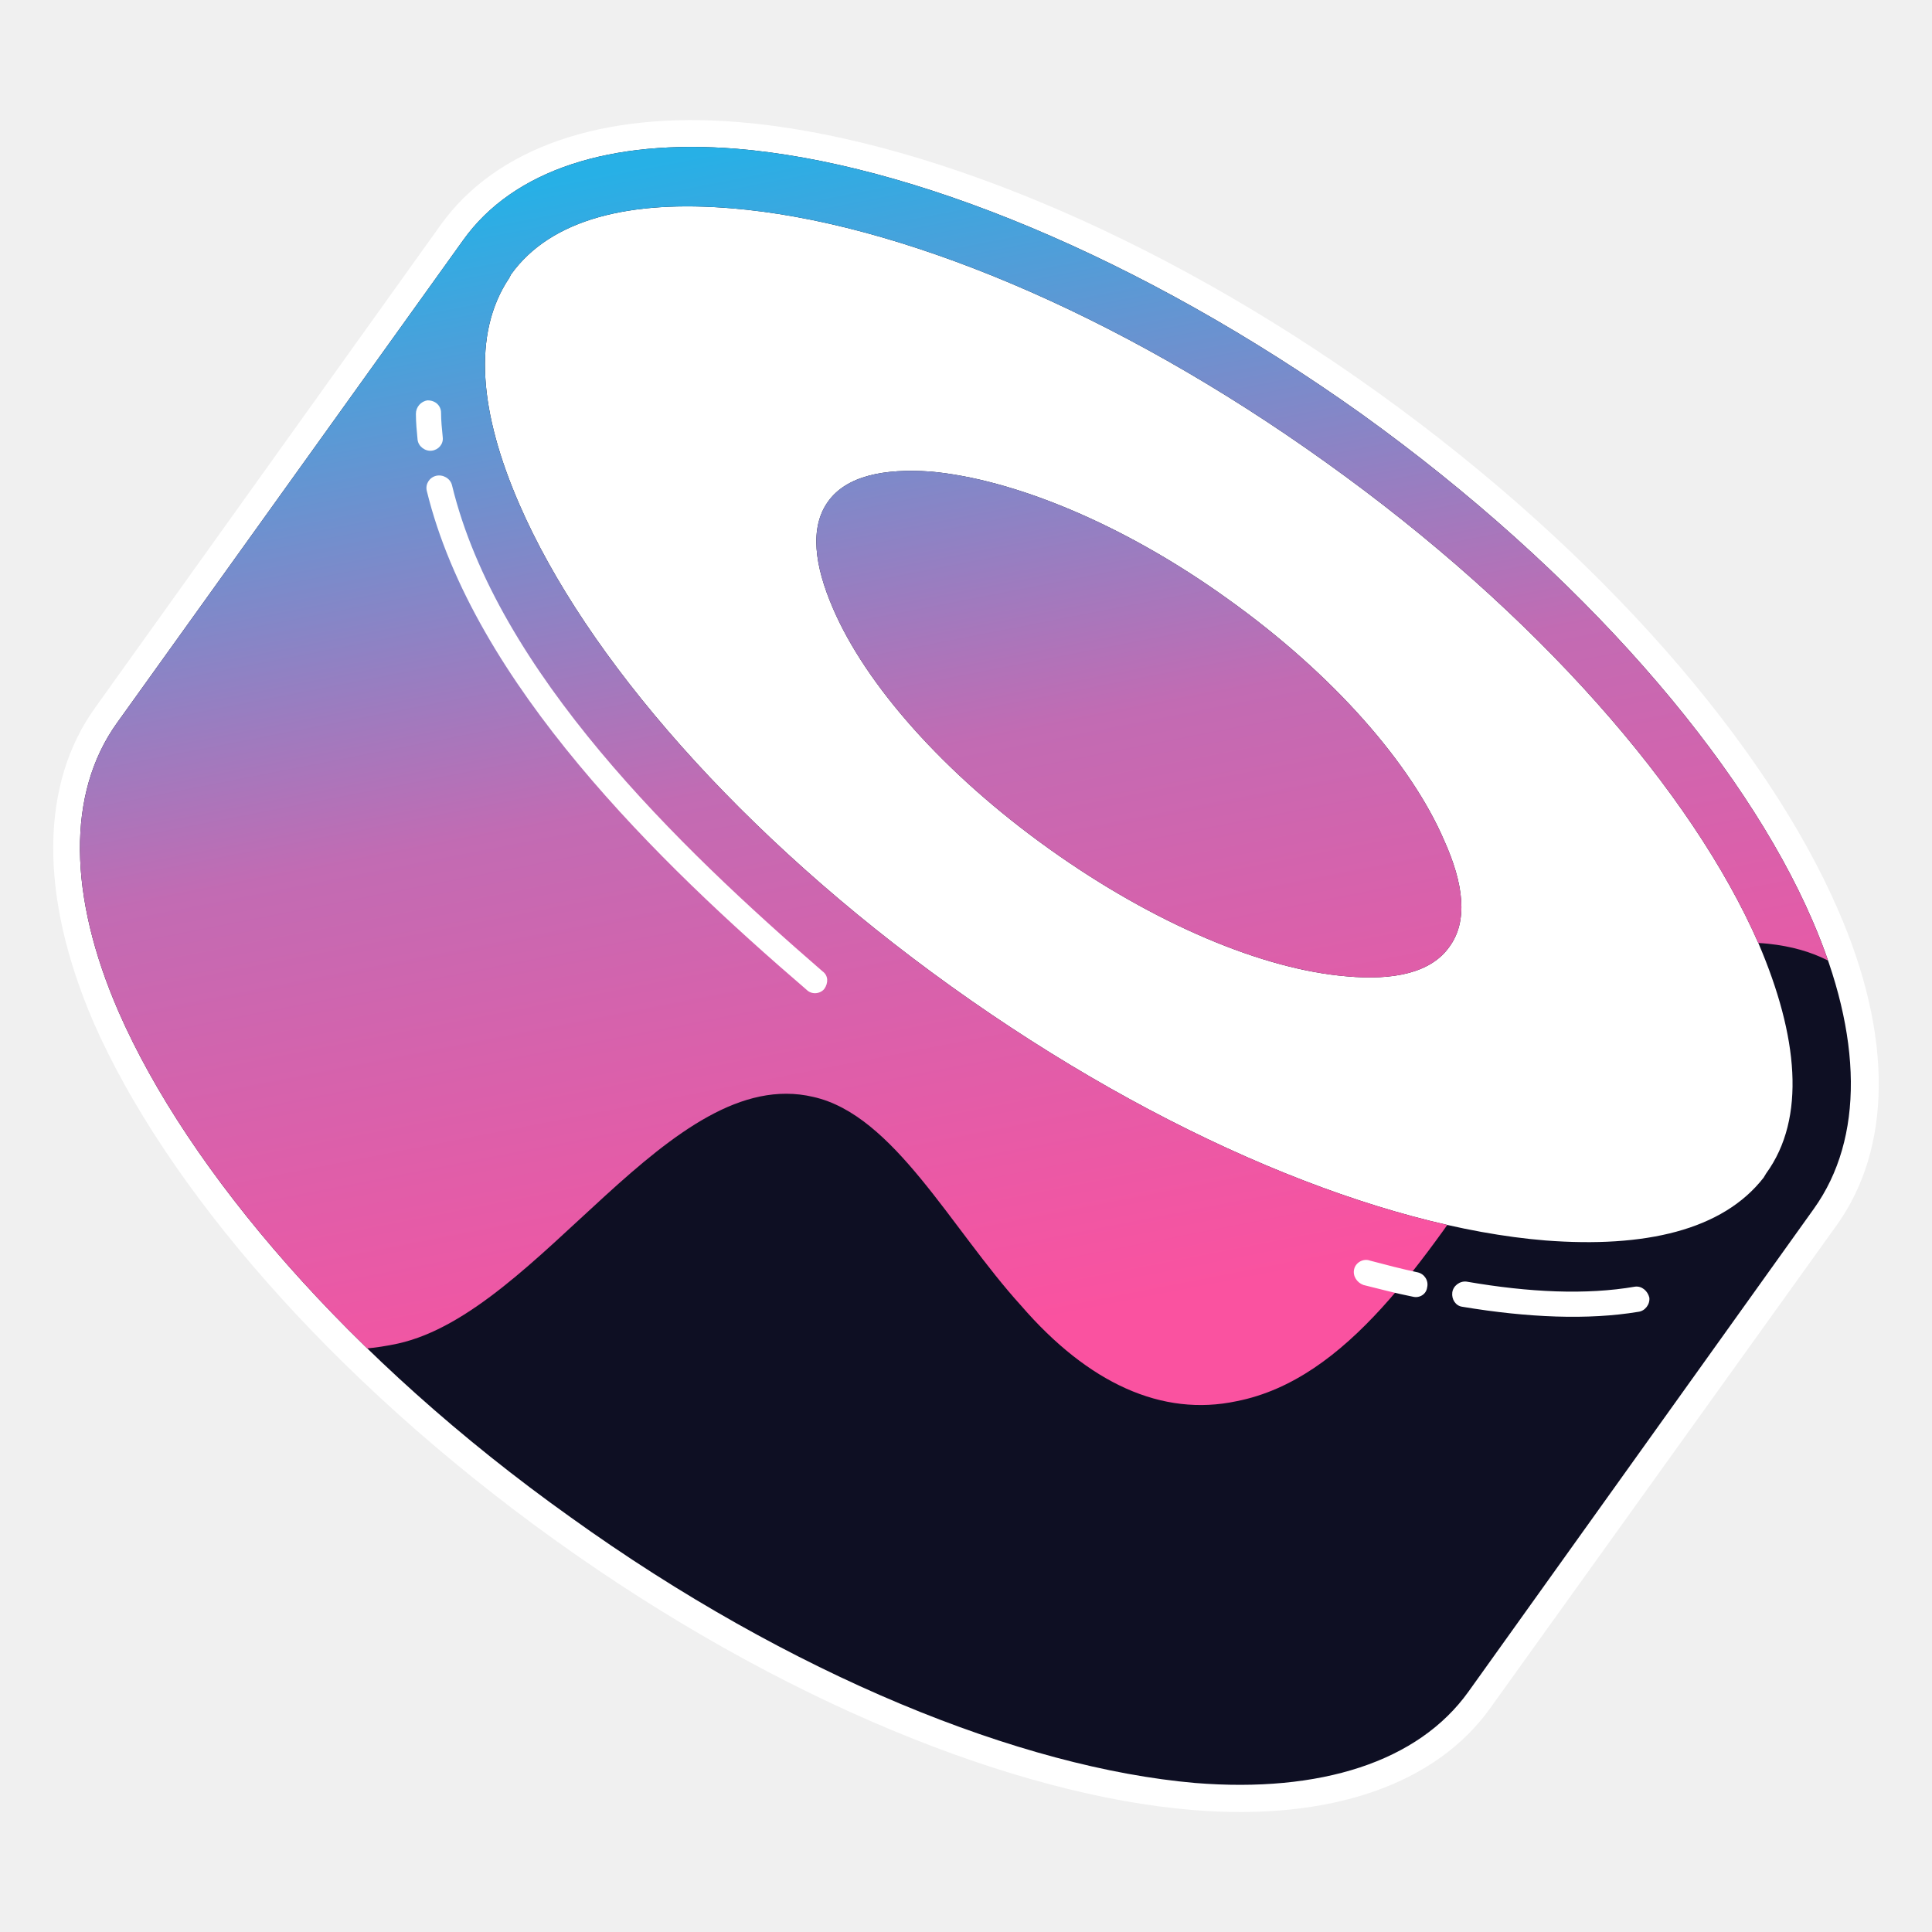
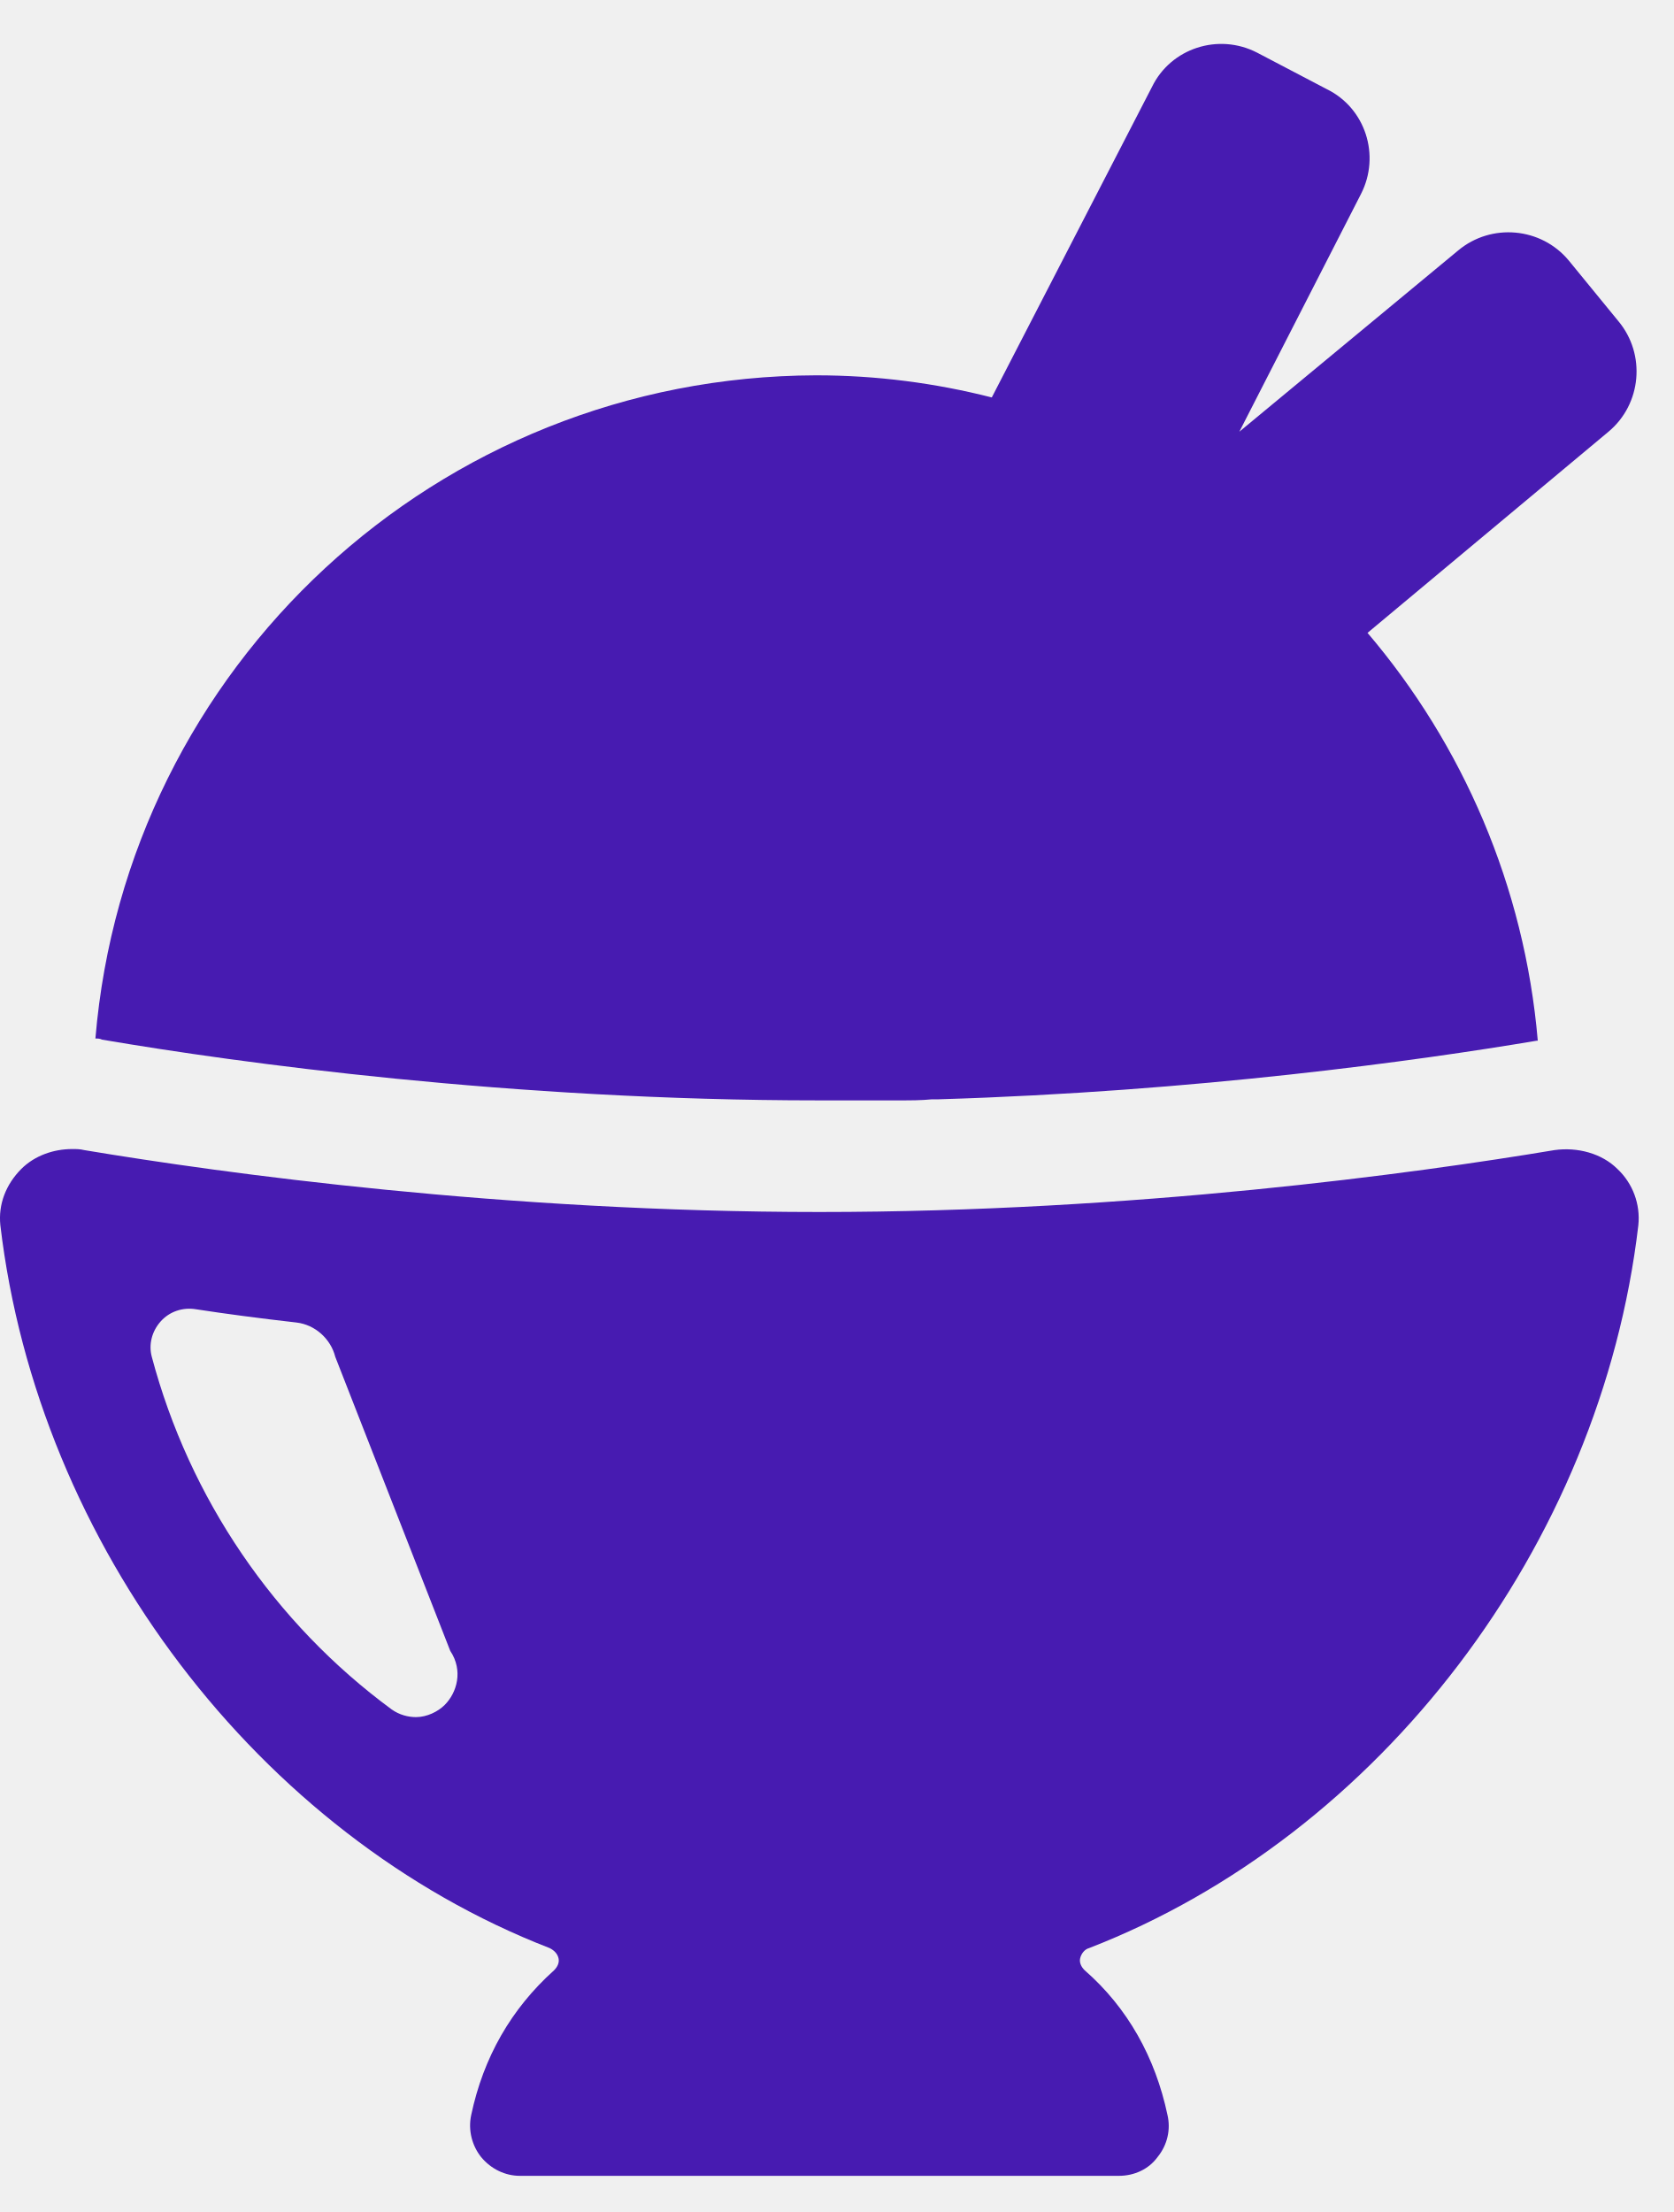
- <svg xmlns="http://www.w3.org/2000/svg" width="100%" height="100%" viewBox="0 0 512 512" version="1.1" xml:space="preserve" style="fill-rule:evenodd;clip-rule:evenodd;stroke-linejoin:round;stroke-miterlimit:2;">
-   <g transform="matrix(1,0,0,1,-21938.7,-17212.6)">
-     <g id="Logos">
-         </g>
-     <g transform="matrix(1.23692,1.94525e-17,-8.72859e-33,1.55612,20041.3,16222)">
-       <g id="Lite-SVG-Logo">
-             </g>
-     </g>
-     <g id="Icon-Logo" transform="matrix(0.266667,0,0,0.474074,21938.7,17212.6)">
-       <rect x="0" y="0" width="1920" height="1080" style="fill:none;" />
-       <g transform="matrix(5.26799,4.70868e-17,-3.71746e-32,3.76676,-5053.35,-2457.11)">
-         <g transform="matrix(1.53485,-7.37289e-16,-5.11207e-16,1.20744,-25893.4,-8083.24)">
-           <path d="M17721.1,7385.28C17721.1,7385.28 17678.5,7444.66 17678.5,7444.66C17671.8,7454.09 17658.8,7458.63 17641.9,7457.24C17620.1,7455.44 17591.2,7443.92 17563.5,7424.05C17535.8,7404.17 17515.6,7380.49 17506.8,7360.44C17500.1,7344.9 17500.2,7331.18 17507,7321.74C17507,7321.74 17549.5,7262.36 17549.5,7262.36C17556.3,7252.93 17569.3,7248.39 17586.1,7249.78C17607.9,7251.58 17636.9,7263.11 17664.6,7282.98C17692.3,7302.85 17712.5,7326.53 17721.2,7346.58C17728,7362.12 17727.8,7375.85 17721.1,7385.28L17721.1,7385.28ZM17560.9,7270.52C17565.3,7264.42 17574.1,7262.84 17585,7263.74C17604.9,7265.38 17631.1,7276.22 17656.4,7294.36C17681.7,7312.49 17700.4,7333.86 17708.4,7352.16C17712.7,7362.19 17714.1,7371.03 17709.7,7377.13L17715.4,7381.2C17715.4,7381.2 17709.7,7377.13 17709.7,7377.13L17667.1,7436.51C17662.8,7442.6 17654,7444.19 17643.1,7443.28C17623.2,7441.65 17596.9,7430.8 17571.6,7412.67C17546.3,7394.53 17527.6,7373.16 17519.7,7354.87C17515.3,7344.83 17514,7335.99 17518.4,7329.9C17518.4,7329.9 17560.9,7270.52 17560.9,7270.52Z" style="fill:white;" />
-         </g>
-         <g transform="matrix(1.53485,3.35132e-16,7.66811e-16,1.20744,-25885.9,-8092.74)">
-           <path d="M17550.4,7275.75C17564.3,7256.35 17611.4,7266.31 17655.6,7297.97C17699.8,7329.64 17724.4,7371.11 17710.5,7390.51C17710.5,7390.51 17668,7449.89 17668,7449.89C17654.1,7469.29 17606.9,7459.33 17562.7,7427.66C17518.5,7395.99 17493.9,7354.53 17507.8,7335.13C17507.8,7335.13 17550.4,7275.75 17550.4,7275.75Z" style="fill:white;" />
-         </g>
-         <g transform="matrix(1.58178,-1.97732e-17,8.78108e-33,1.24436,-28438.7,-19162.2)">
-           <path d="M18640.6,15952.1C18646.6,15943.7 18658.2,15940 18673.2,15941.2C18693.9,15942.9 18721.3,15954 18747.7,15972.8C18774,15991.7 18793.3,16014.2 18801.5,16033.2C18807.5,16047 18807.7,16059.2 18801.7,16067.6C18801.7,16067.6 18760.5,16125.2 18760.5,16125.2C18754.5,16133.6 18742.8,16137.3 18727.9,16136.1C18707.2,16134.3 18679.7,16123.3 18653.4,16104.4C18627,16085.6 18607.8,16063.1 18599.5,16044.1C18593.5,16030.3 18593.3,16018.1 18599.3,16009.7L18640.6,15952.1ZM18796,16063.5L18796,16063.4C18800.8,16056.8 18799.8,16047 18795.1,16036C18787.2,16017.9 18768.7,15996.6 18743.5,15978.6C18718.4,15960.6 18692.3,15949.9 18672.6,15948.3C18660.6,15947.3 18651.1,15949.5 18646.3,15956.2L18646.1,15956.6C18641.6,15963.3 18642.6,15972.8 18647.3,15983.6C18655.2,16001.8 18673.7,16023.1 18698.8,16041.1C18723.9,16059.1 18750,16069.8 18769.7,16071.4C18781.5,16072.3 18790.8,16070.2 18795.7,16063.9L18796,16063.4L18796,16063.5ZM18731.8,15994.9C18744.4,16003.9 18753.7,16014.6 18757.6,16023.7C18759.9,16028.8 18760.5,16033.3 18758.2,16036.4C18756,16039.5 18751.5,16040.4 18746,16039.9C18736.1,16039.1 18723.1,16033.7 18710.5,16024.7C18697.9,16015.7 18688.6,16005.1 18684.7,15996C18682.5,15990.9 18681.9,15986.4 18684.1,15983.3C18686.3,15980.2 18690.8,15979.3 18696.4,15979.7C18706.2,15980.6 18719.3,15985.9 18731.8,15994.9Z" style="fill:rgb(14,15,35);" />
-           <clipPath id="_clip1">
-             <path d="M18640.6,15952.1C18646.6,15943.7 18658.2,15940 18673.2,15941.2C18693.9,15942.9 18721.3,15954 18747.7,15972.8C18774,15991.7 18793.3,16014.2 18801.5,16033.2C18807.5,16047 18807.7,16059.2 18801.7,16067.6C18801.7,16067.6 18760.5,16125.2 18760.5,16125.2C18754.5,16133.6 18742.8,16137.3 18727.9,16136.1C18707.2,16134.3 18679.7,16123.3 18653.4,16104.4C18627,16085.6 18607.8,16063.1 18599.5,16044.1C18593.5,16030.3 18593.3,16018.1 18599.3,16009.7L18640.6,15952.1ZM18796,16063.5L18796,16063.4C18800.8,16056.8 18799.8,16047 18795.1,16036C18787.2,16017.9 18768.7,15996.6 18743.5,15978.6C18718.4,15960.6 18692.3,15949.9 18672.6,15948.3C18660.6,15947.3 18651.1,15949.5 18646.3,15956.2L18646.1,15956.6C18641.6,15963.3 18642.6,15972.8 18647.3,15983.6C18655.2,16001.8 18673.7,16023.1 18698.8,16041.1C18723.9,16059.1 18750,16069.8 18769.7,16071.4C18781.5,16072.3 18790.8,16070.2 18795.7,16063.9L18796,16063.4L18796,16063.5ZM18731.8,15994.9C18744.4,16003.9 18753.7,16014.6 18757.6,16023.7C18759.9,16028.8 18760.5,16033.3 18758.2,16036.4C18756,16039.5 18751.5,16040.4 18746,16039.9C18736.1,16039.1 18723.1,16033.7 18710.5,16024.7C18697.9,16015.7 18688.6,16005.1 18684.7,15996C18682.5,15990.9 18681.9,15986.4 18684.1,15983.3C18686.3,15980.2 18690.8,15979.3 18696.4,15979.7C18706.2,15980.6 18719.3,15985.9 18731.8,15994.9Z" />
-           </clipPath>
-           <g clip-path="url(#_clip1)">
-             <g transform="matrix(1,-1.68009e-16,1.68009e-16,-2.3719,1581.65,53337.7)">
-               <path d="M17004.5,15714.1C17005.6,15714.1 17007.4,15713 17008.4,15712.7C17011.9,15711.6 17015.4,15710.5 17019,15709.6C17029.5,15706.9 17040.4,15705.4 17051.2,15706.4C17068.2,15708 17083.6,15720.5 17100.7,15718.8C17110.3,15717.9 17117.1,15712.2 17125.5,15708.3C17133.5,15704.4 17142.3,15702.7 17151.2,15703.5C17177.7,15705.7 17187.7,15727.7 17214.6,15726.5C17236.9,15725.5 17228.2,15714.2 17249.6,15710.2C17249.8,15710.1 17301.3,15729.2 17301.7,15732.5C17303.2,15745.2 17274.6,15894.8 17275.9,15894.8L17020.8,15855.3L17004.5,15714.1Z" style="fill:url(#_Linear2);" />
-             </g>
-           </g>
-         </g>
-         <g transform="matrix(1.58178,-1.97732e-17,8.78108e-33,1.24436,-28393.2,-19215.7)">
-           <path d="M18731,16122.3C18738.8,16123.6 18746,16123.9 18752,16122.9C18752.8,16122.8 18753.4,16122 18753.3,16121.2C18753.1,16120.4 18752.4,16119.8 18751.6,16119.9C18745.8,16120.9 18739,16120.6 18731.5,16119.3C18730.7,16119.2 18729.9,16119.8 18729.8,16120.6C18729.7,16121.4 18730.2,16122.2 18731,16122.3ZM18719.2,16119.7C18721.2,16120.2 18723.1,16120.7 18725.1,16121.1C18725.9,16121.3 18726.7,16120.8 18726.8,16120C18727,16119.2 18726.5,16118.4 18725.7,16118.2C18723.8,16117.8 18721.9,16117.3 18720,16116.8C18719.2,16116.5 18718.3,16117 18718.1,16117.8C18717.9,16118.6 18718.4,16119.4 18719.2,16119.7ZM18607.5,16025C18613.1,16047.9 18635.1,16069.3 18652.8,16084.5C18653.4,16085.1 18654.4,16085 18654.9,16084.4C18655.4,16083.7 18655.4,16082.8 18654.7,16082.3C18637.5,16067.4 18615.9,16046.6 18610.5,16024.3C18610.3,16023.5 18609.4,16023 18608.6,16023.2C18607.8,16023.4 18607.3,16024.2 18607.5,16025ZM18606.2,16015.8C18606.2,16016.8 18606.3,16017.9 18606.4,16018.9C18606.5,16019.7 18607.3,16020.3 18608.1,16020.2C18608.9,16020.1 18609.5,16019.4 18609.4,16018.6C18609.3,16017.6 18609.2,16016.6 18609.2,16015.7C18609.2,16014.8 18608.5,16014.2 18607.6,16014.2C18606.8,16014.3 18606.2,16015 18606.2,16015.8Z" style="fill:white;" />
-         </g>
-       </g>
-     </g>
-   </g>
-   <defs>
-     <linearGradient id="_Linear2" x1="0" y1="0" x2="1" y2="0" gradientUnits="userSpaceOnUse" gradientTransform="matrix(27.908,-59.2347,-140.499,-11.7661,17095.7,15766.6)">
-       <stop offset="0" style="stop-color:rgb(39,176,230);stop-opacity:1" />
-       <stop offset="0.52" style="stop-color:rgb(194,107,179);stop-opacity:1" />
-       <stop offset="1" style="stop-color:rgb(250,82,160);stop-opacity:1" />
-     </linearGradient>
-   </defs>
+ <svg xmlns="http://www.w3.org/2000/svg" width="28" height="37" viewBox="0 0 28 37" fill="none">
+   <path d="M26 19.238C23.67 19.627 18.974 20.273 13.706 20.273C8.437 20.273 3.741 19.627 1.411 19.238C1.337 19.22 1.282 19.22 1.208 19.22C0.894 19.22 0.579 19.331 0.357 19.552C0.099 19.811 -0.031 20.144 0.006 20.495C0.635 25.838 4.332 30.701 9.195 32.586C9.269 32.623 9.324 32.679 9.342 32.753C9.361 32.827 9.324 32.901 9.269 32.956C8.548 33.603 8.085 34.417 7.882 35.378C7.826 35.637 7.9 35.896 8.048 36.081C8.215 36.284 8.455 36.395 8.695 36.395H18.716C18.974 36.395 19.215 36.284 19.363 36.081C19.529 35.877 19.585 35.618 19.529 35.378C19.326 34.417 18.864 33.585 18.143 32.956C18.087 32.901 18.05 32.827 18.069 32.753C18.087 32.679 18.143 32.605 18.217 32.586C23.079 30.701 26.776 25.857 27.405 20.495C27.442 20.144 27.312 19.793 27.054 19.552C26.795 19.294 26.388 19.183 26 19.238ZM7.531 27.613C7.753 27.946 7.642 28.316 7.438 28.519C7.327 28.63 7.142 28.722 6.958 28.722C6.828 28.722 6.68 28.685 6.551 28.593C4.591 27.151 3.168 25.062 2.539 22.695C2.484 22.492 2.539 22.27 2.687 22.104C2.835 21.937 3.057 21.863 3.279 21.9C3.759 21.974 4.314 22.048 4.961 22.122C5.275 22.159 5.534 22.4 5.608 22.695L7.531 27.613Z" fill="#471BB1" />
+   <path d="M27.072 5.373L26.24 4.356C25.778 3.801 24.946 3.727 24.392 4.189L20.731 7.221L22.765 3.246C23.097 2.599 22.838 1.804 22.191 1.49L21.027 0.88C20.38 0.547 19.585 0.806 19.27 1.453L16.59 6.648C15.647 6.408 14.667 6.278 13.65 6.278C7.309 6.297 2.114 11.159 1.596 17.371C1.633 17.371 1.67 17.371 1.707 17.39C3.981 17.778 8.548 18.406 13.687 18.406C13.872 18.406 14.038 18.406 14.223 18.406C14.353 18.406 14.482 18.406 14.611 18.406C14.759 18.406 14.907 18.406 15.055 18.406C15.24 18.406 15.406 18.406 15.591 18.388C15.628 18.388 15.665 18.388 15.702 18.388C20.01 18.258 23.726 17.741 25.704 17.408H25.723C25.501 14.82 24.465 12.453 22.875 10.586L26.906 7.221C27.46 6.759 27.534 5.927 27.072 5.373Z" fill="#471BB1" />
</svg>
